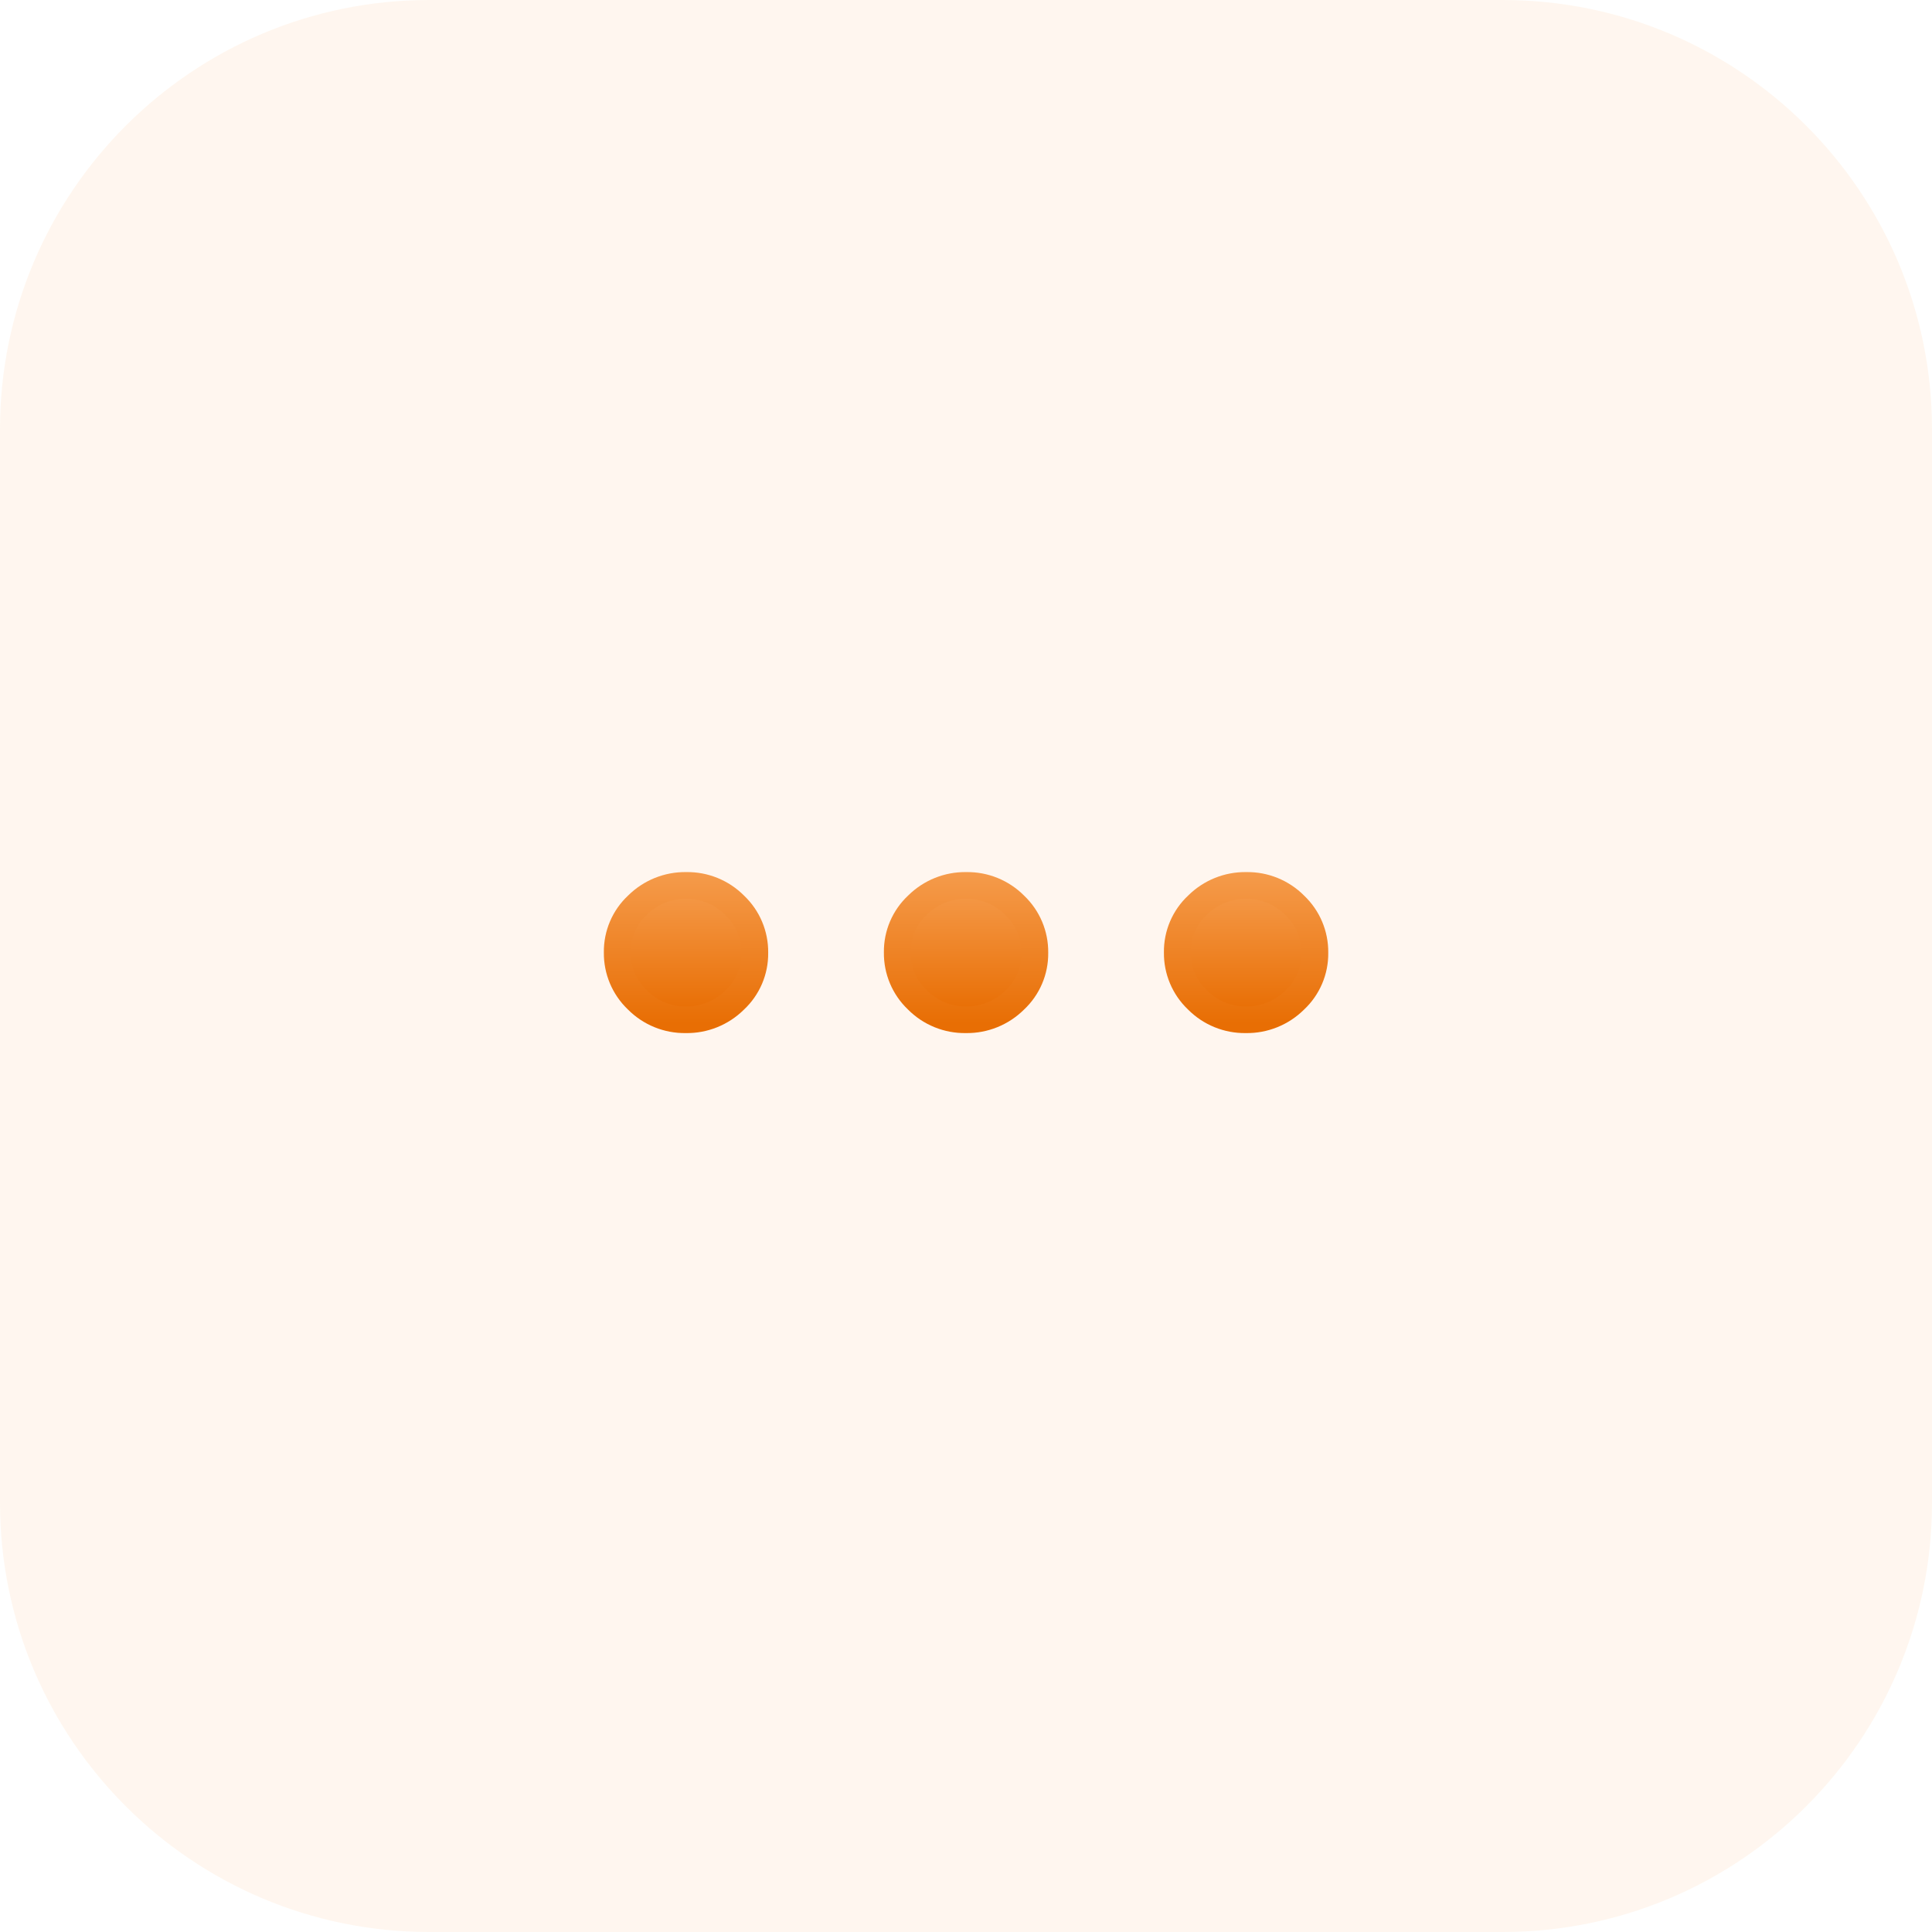
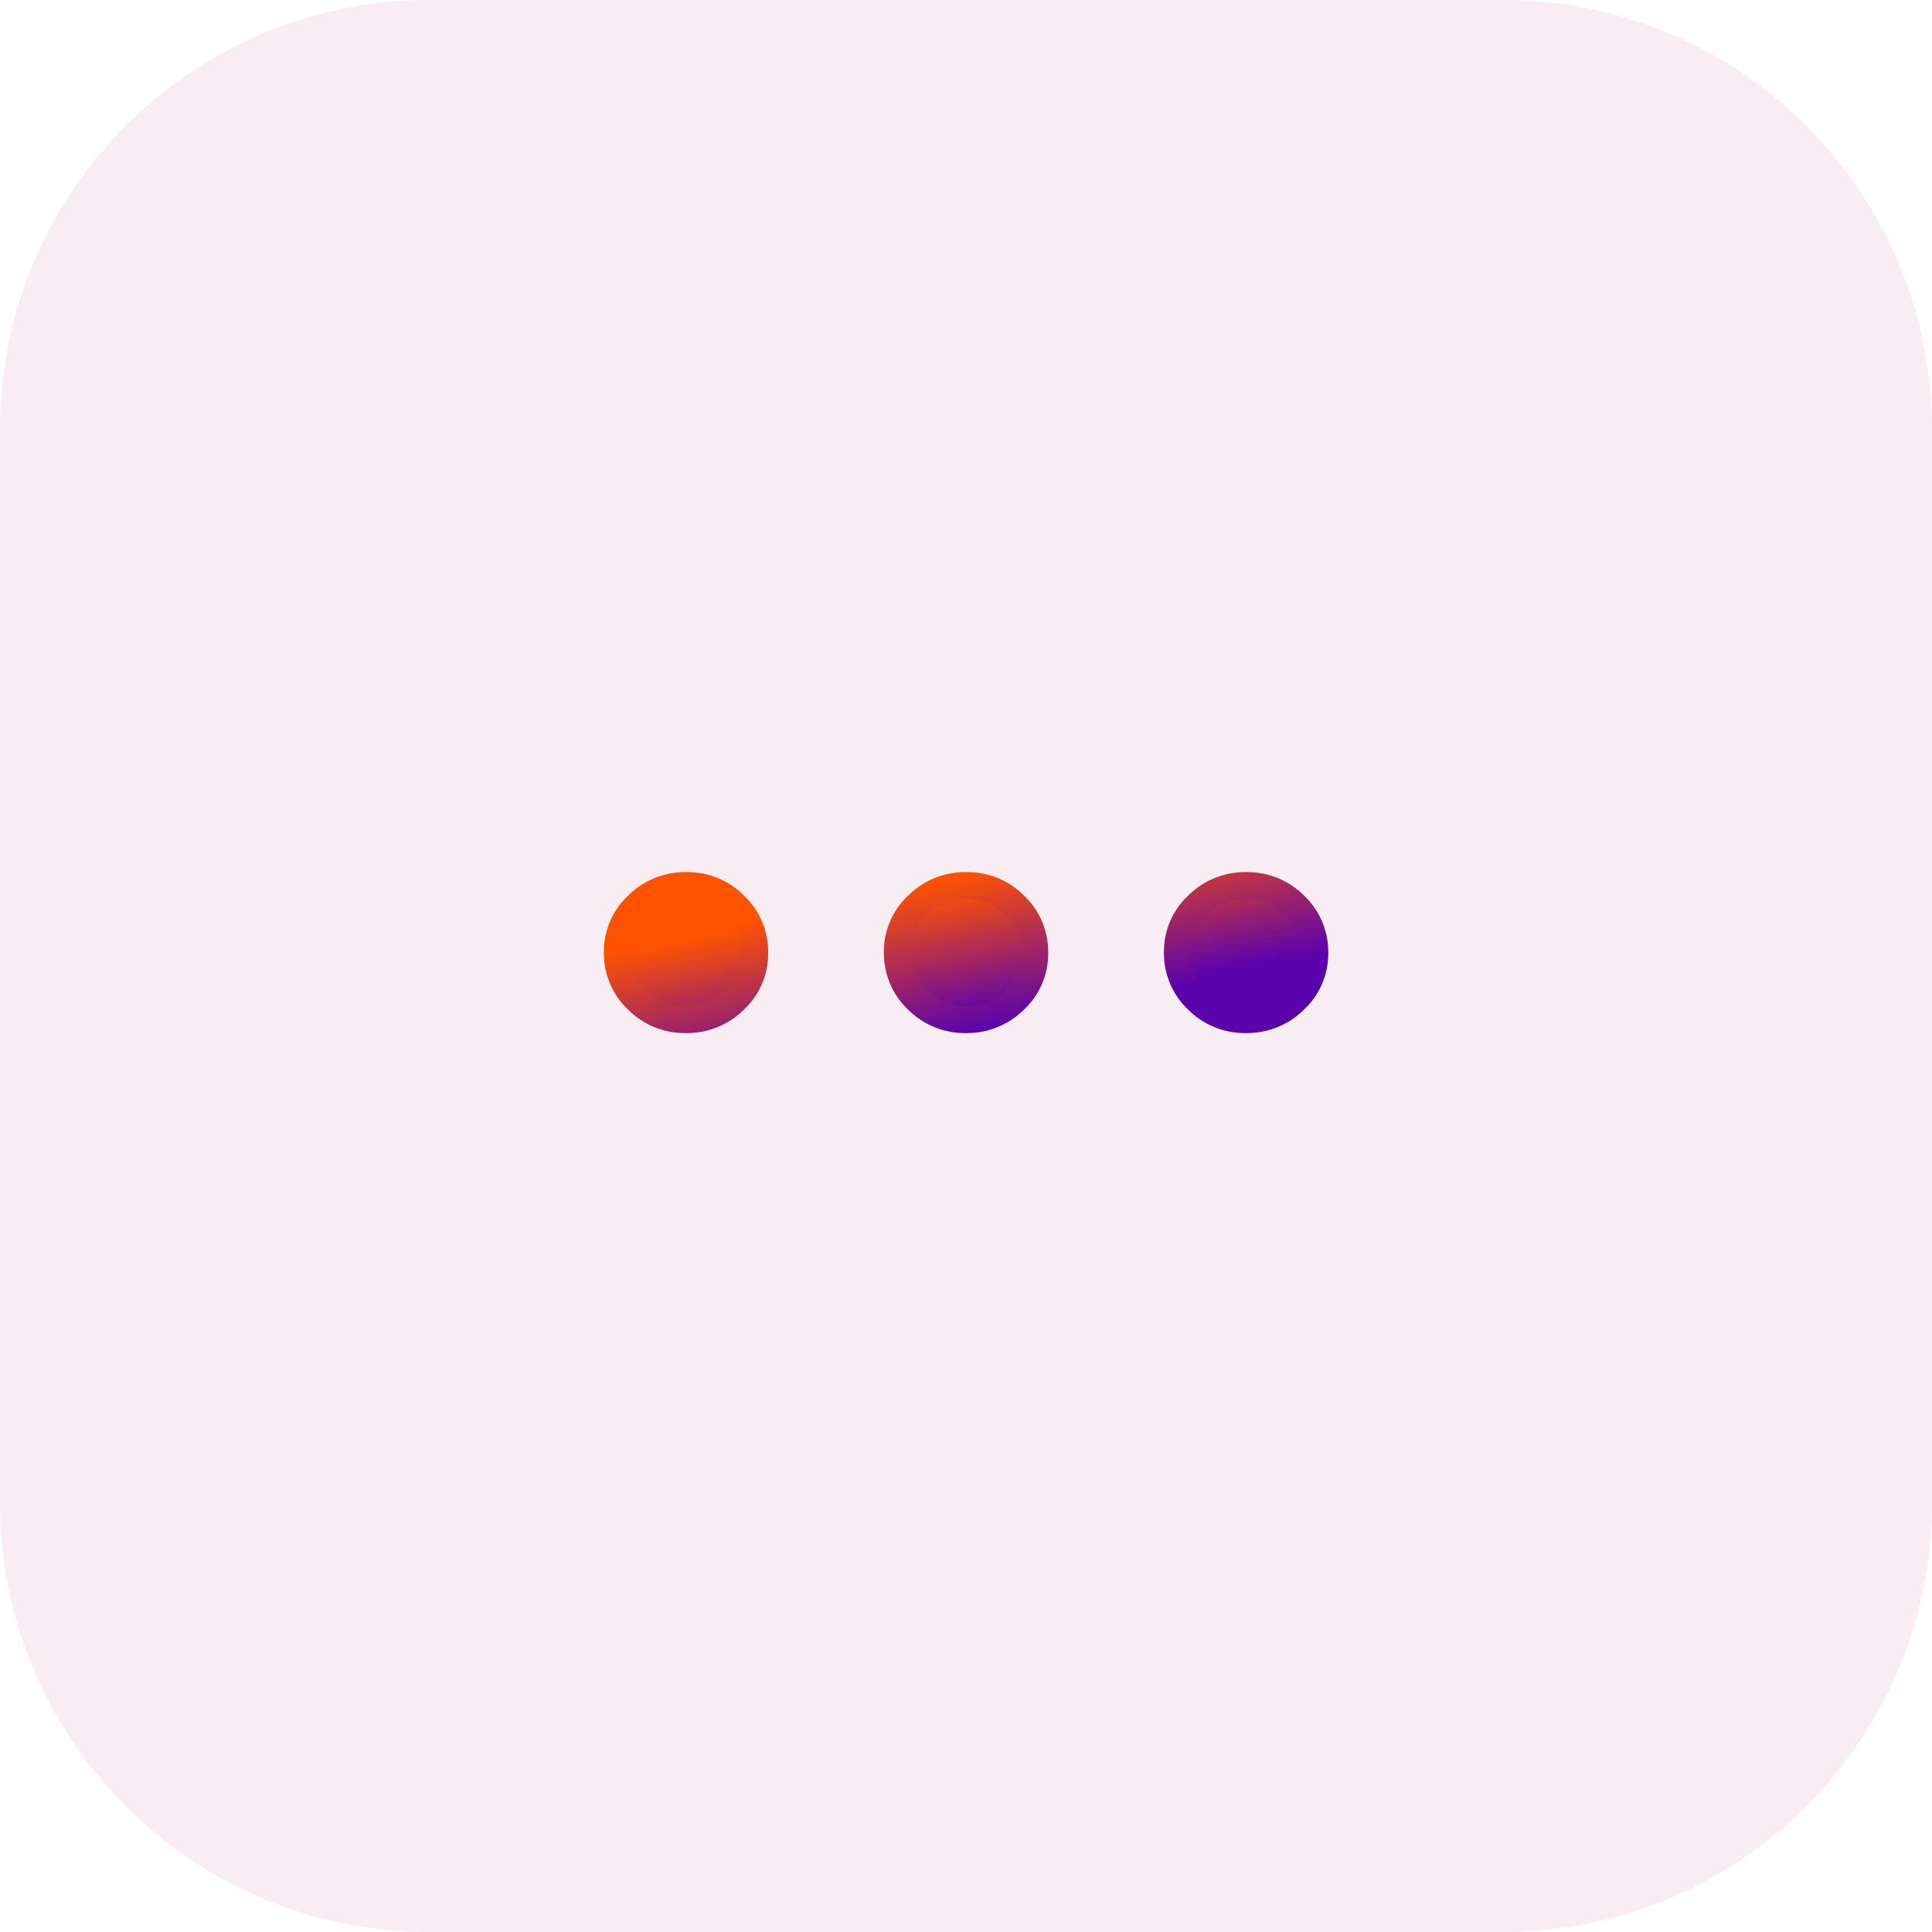
<svg xmlns="http://www.w3.org/2000/svg" width="36" height="36" viewBox="0 0 36 36">
  <defs>
-     <linearGradient id="linear-gradient" x1="0.5" x2="0.5" y2="0.942" gradientUnits="objectBoundingBox">
-       <stop offset="0" stop-color="#f59b4b" />
-       <stop offset="1" stop-color="#e86e04" />
+     <linearGradient id="linear-gradient" x1="0.5" x2="1" y="0.5" y2="0.5" gradientUnits="objectBoundingBox">
+       <stop offset="0" stop-color="#ff5300" />
+       <stop offset="1" stop-color="#5b03ad" />
    </linearGradient>
  </defs>
  <g id="help_icon" transform="translate(-266 -71)">
    <g id="question_mark_black_24dp" transform="translate(274.836 78.836)">
      <g id="Group_57355" data-name="Group 57355">
        <rect id="Rectangle_6977" data-name="Rectangle 6977" width="18" height="18" transform="translate(0.164 0.164)" fill="none" />
      </g>
    </g>
-     <rect id="Rectangle_6981" data-name="Rectangle 6981" width="36" height="36" rx="8" transform="translate(266 71)" fill="#ffa85a" opacity="0.1" />
+     <rect id="Rectangle_6981" data-name="Rectangle 6981" width="36" height="36" rx="8" transform="translate(266 71)" fill="#F7EDF3" opacity="1" />
    <path id="more_horiz_FILL0_wght400_GRAD0_opsz48" d="M161.277-525.5a1.24,1.24,0,0,1-.9-.368,1.2,1.2,0,0,1-.374-.885,1.181,1.181,0,0,1,.377-.882,1.259,1.259,0,0,1,.907-.365,1.24,1.24,0,0,1,.9.368,1.2,1.2,0,0,1,.374.885,1.181,1.181,0,0,1-.377.882A1.259,1.259,0,0,1,161.277-525.5Zm5.219,0a1.24,1.24,0,0,1-.9-.368,1.2,1.2,0,0,1-.374-.885,1.181,1.181,0,0,1,.377-.882A1.259,1.259,0,0,1,166.5-528a1.24,1.24,0,0,1,.9.368,1.2,1.2,0,0,1,.374.885,1.181,1.181,0,0,1-.377.882A1.259,1.259,0,0,1,166.5-525.5Zm5.219,0a1.24,1.24,0,0,1-.9-.368,1.2,1.2,0,0,1-.374-.885,1.181,1.181,0,0,1,.377-.882,1.259,1.259,0,0,1,.907-.365,1.24,1.24,0,0,1,.9.368,1.2,1.2,0,0,1,.374.885,1.181,1.181,0,0,1-.377.882A1.259,1.259,0,0,1,171.715-525.5Z" transform="translate(117.5 615.5)" fill="url(#linear-gradient)" />
    <path id="more_horiz_FILL0_wght400_GRAD0_opsz48_-_Outline" data-name="more_horiz_FILL0_wght400_GRAD0_opsz48 - Outline" d="M171.715-525.25a1.488,1.488,0,0,1-1.079-.44,1.445,1.445,0,0,1-.448-1.063,1.427,1.427,0,0,1,.454-1.062,1.507,1.507,0,0,1,1.081-.435,1.488,1.488,0,0,1,1.079.44,1.445,1.445,0,0,1,.448,1.063,1.427,1.427,0,0,1-.454,1.062A1.507,1.507,0,0,1,171.715-525.25Zm.008-2.5a1.01,1.01,0,0,0-.734.294.933.933,0,0,0-.3.7.949.949,0,0,0,.3.707.991.991,0,0,0,.728.3,1.009,1.009,0,0,0,.734-.294.932.932,0,0,0,.3-.7.95.95,0,0,0-.3-.707A.991.991,0,0,0,171.723-527.75Zm-5.226,2.5a1.488,1.488,0,0,1-1.079-.44,1.445,1.445,0,0,1-.448-1.063,1.428,1.428,0,0,1,.454-1.062,1.507,1.507,0,0,1,1.081-.435,1.488,1.488,0,0,1,1.079.44,1.445,1.445,0,0,1,.448,1.063,1.427,1.427,0,0,1-.454,1.062A1.507,1.507,0,0,1,166.5-525.25Zm.008-2.5a1.01,1.01,0,0,0-.734.294.933.933,0,0,0-.3.7.949.949,0,0,0,.3.707.991.991,0,0,0,.728.3,1.009,1.009,0,0,0,.734-.294.932.932,0,0,0,.3-.7.949.949,0,0,0-.3-.707A.991.991,0,0,0,166.5-527.75Zm-5.226,2.5a1.488,1.488,0,0,1-1.079-.44,1.445,1.445,0,0,1-.448-1.063,1.427,1.427,0,0,1,.454-1.062,1.507,1.507,0,0,1,1.081-.435,1.488,1.488,0,0,1,1.079.44,1.445,1.445,0,0,1,.448,1.063,1.427,1.427,0,0,1-.454,1.062A1.507,1.507,0,0,1,161.277-525.25Zm.008-2.5a1.01,1.01,0,0,0-.734.294.932.932,0,0,0-.3.7.949.949,0,0,0,.3.707.991.991,0,0,0,.728.3,1.009,1.009,0,0,0,.734-.294.932.932,0,0,0,.3-.7.949.949,0,0,0-.3-.707A.991.991,0,0,0,161.285-527.75Z" transform="translate(117.5 615.5)" fill="url(#linear-gradient)" />
  </g>
</svg>
